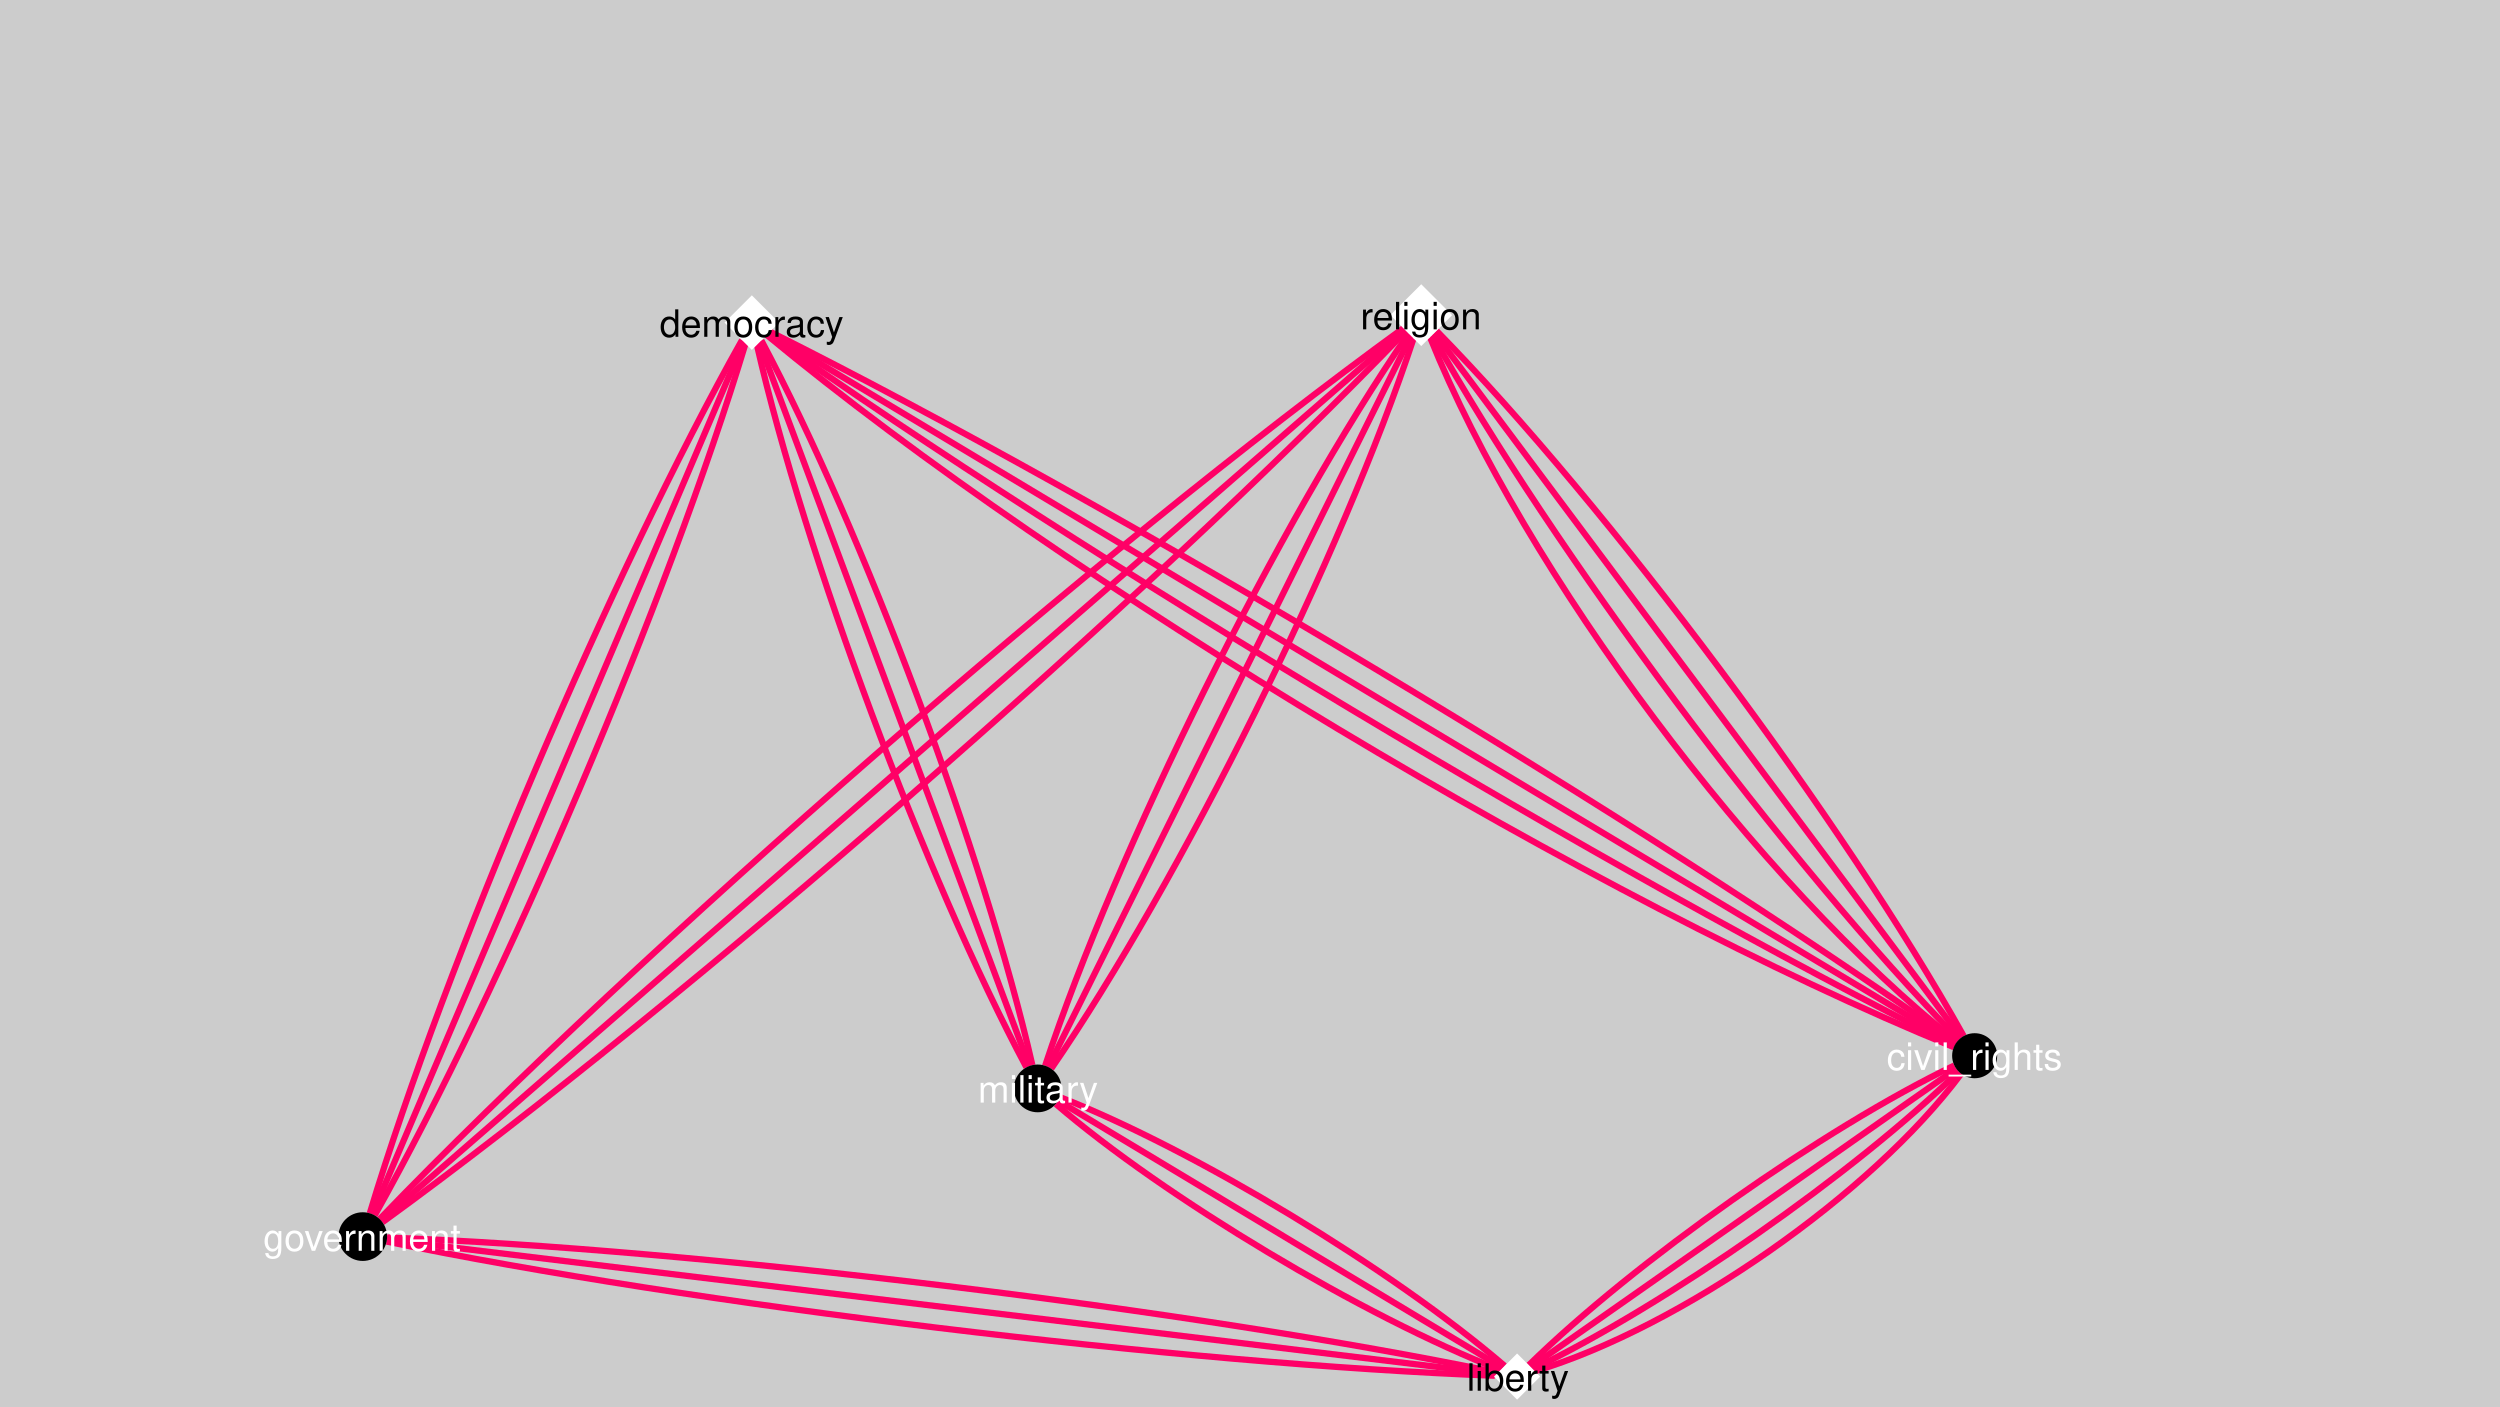
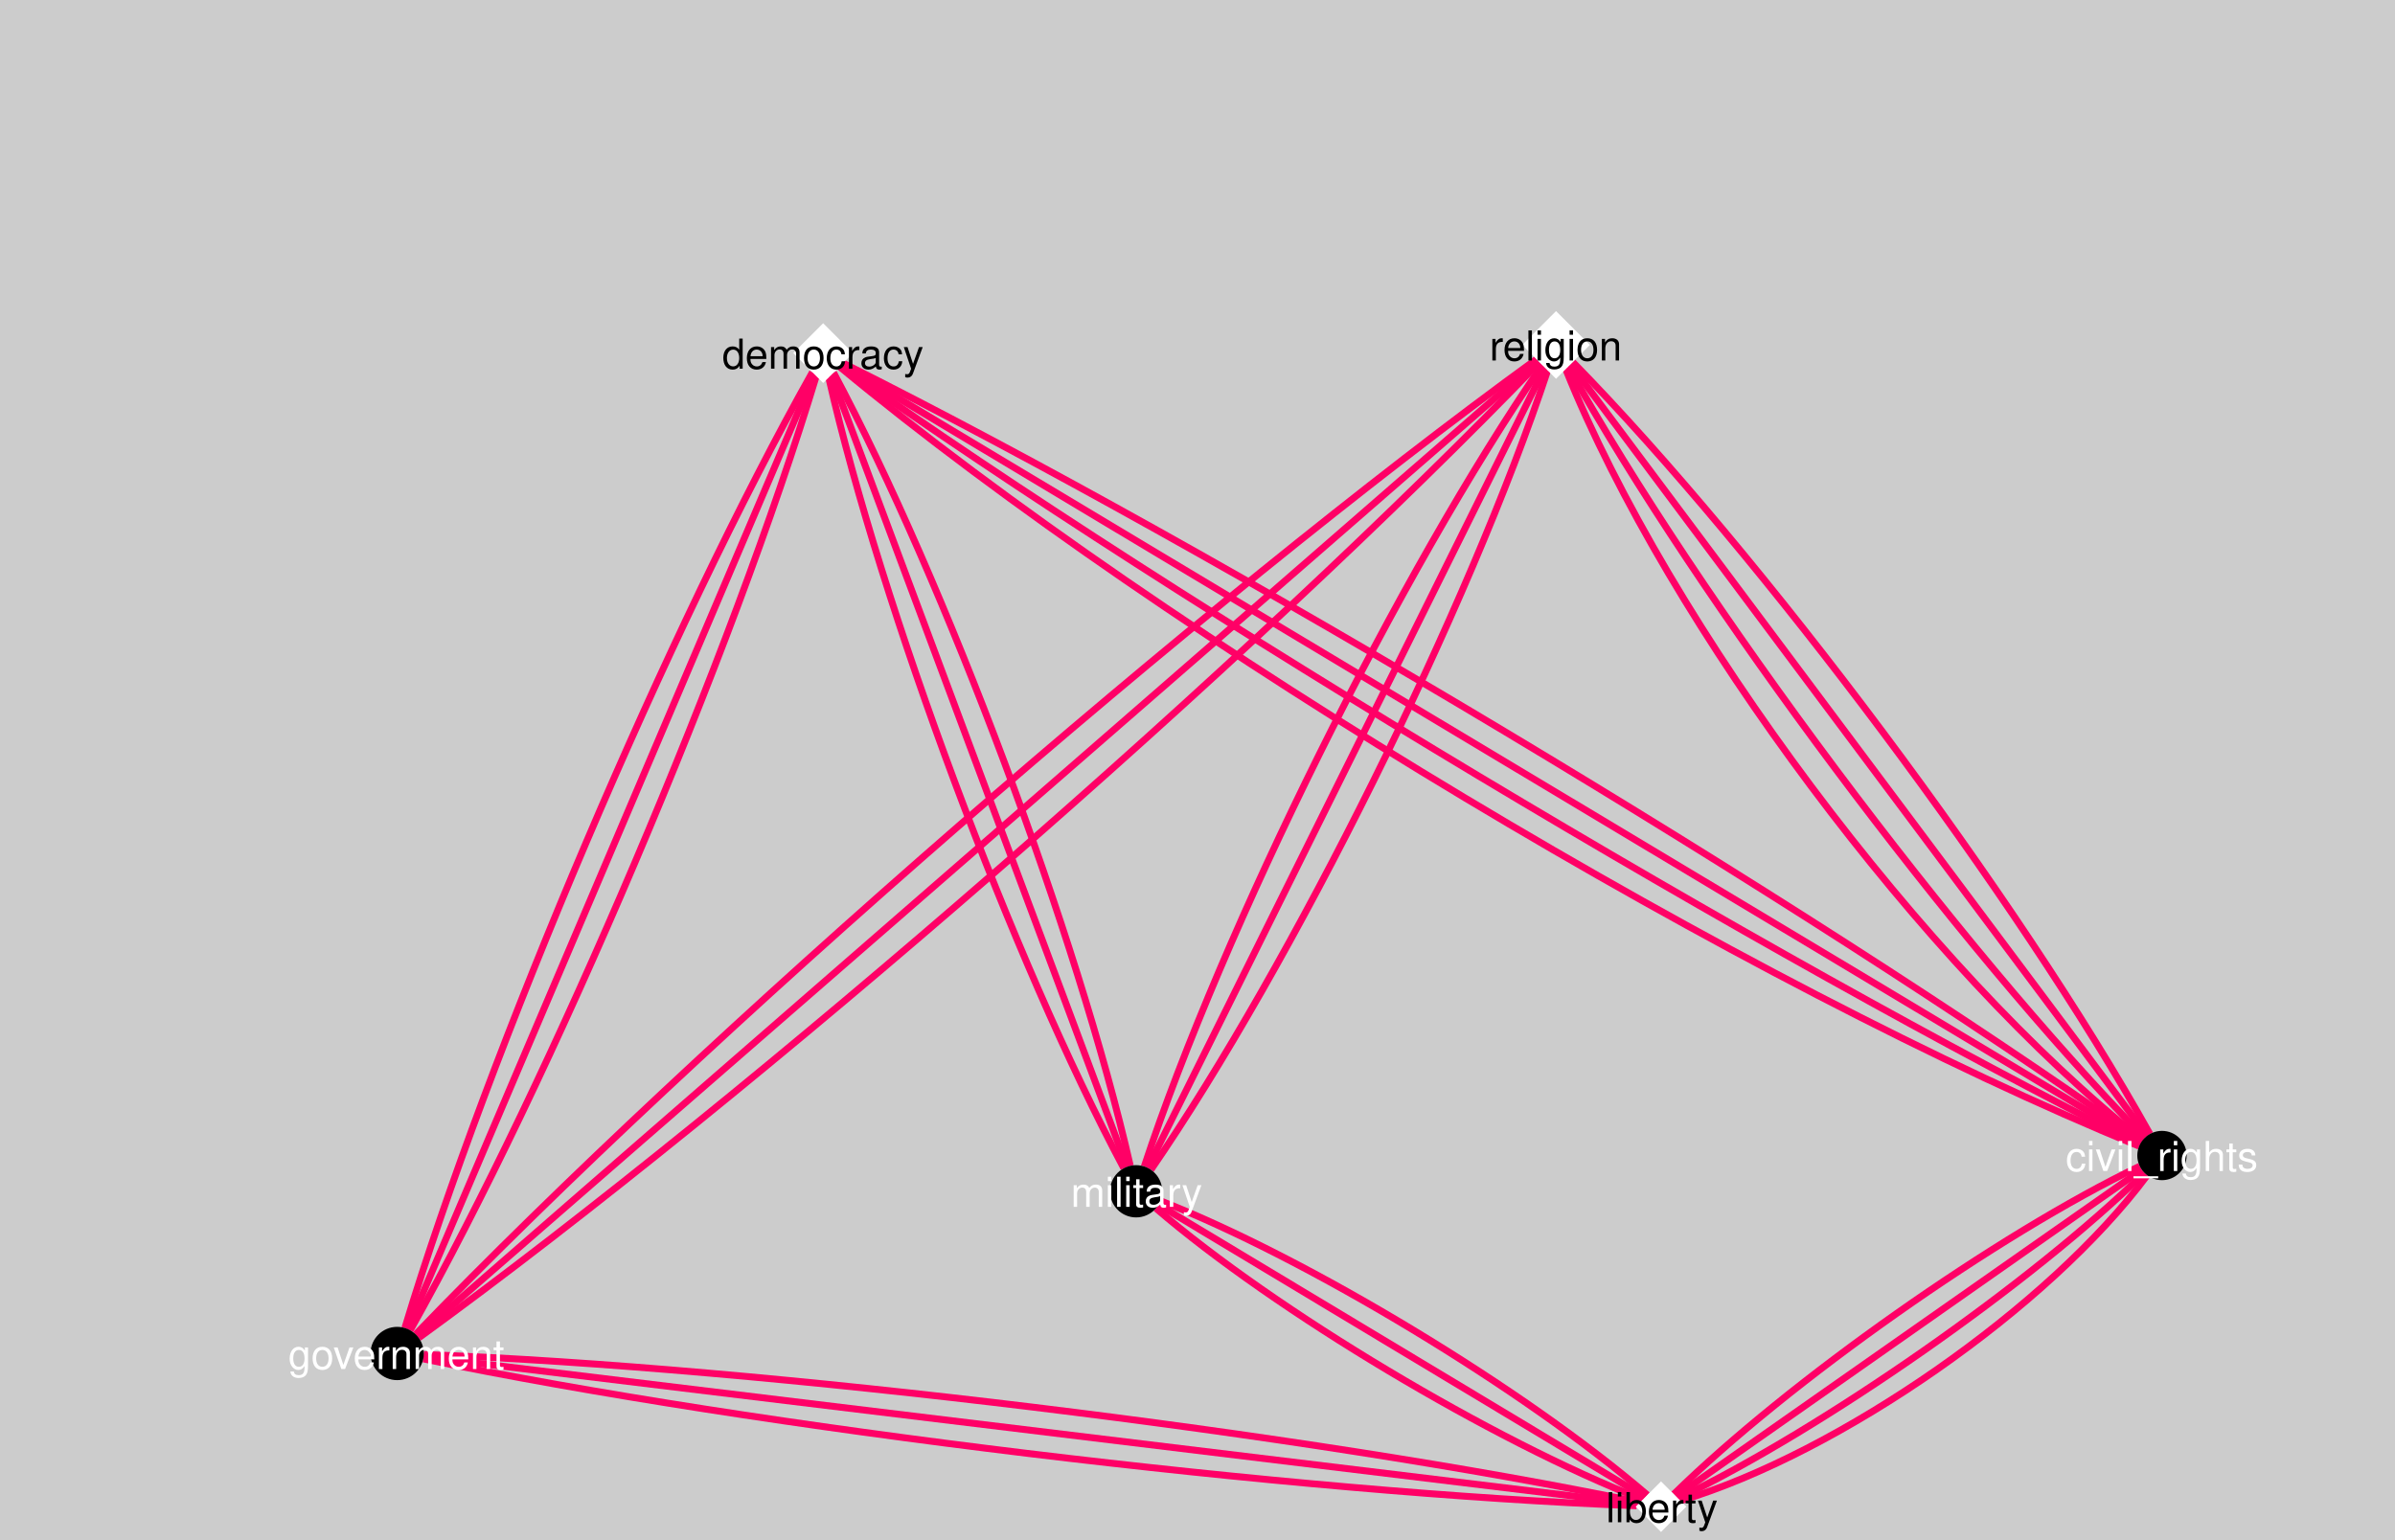
- <svg xmlns="http://www.w3.org/2000/svg" version="1.1" baseProfile="full" x="0px" y="0px" width="800px" height="450px" viewBox="300 0 800 450">
+ <svg xmlns="http://www.w3.org/2000/svg" version="1.1" baseProfile="full" x="0px" y="0px" width="700px" height="450px" viewBox="300 0 700 450">
  <g stroke-dashoffset="0" stroke-linejoin="miter" stroke-dasharray="none" stroke-width="1" stroke-linecap="square" stroke-miterlimit="10">
    <g fill="#cccccc" fill-rule="nonzero" fill-opacity="1" stroke="none">
      <path d="M 0 0 L 1251 0 L 1251 496 L 0 496 L 0 0 z" />
    </g>
    <g transform="matrix(1.005187, 0, 0, 1.005187, 968.3095, -54.85535)">
      <g stroke-opacity="1" stroke-width="2" fill="none" stroke="#ff0066" stroke-linecap="butt">
        <path d="M -187.184 490.737 C -230.732 473.739 -294.117 435.81 -328.756 406.02" />
      </g>
    </g>
    <g transform="matrix(1.005187, 0, 0, 1.005187, 968.3095, -54.85535)">
      <g stroke-opacity="1" stroke-width="2" fill="none" stroke="#ff0066" stroke-linecap="butt">
        <path d="M -178.181 489.161 C -144.672 456.316 -84.013 413.606 -42.696 393.765" />
      </g>
    </g>
    <g transform="matrix(1.005187, 0, 0, 1.005187, 968.3095, -54.85535)">
      <g stroke-opacity="1" stroke-width="2" fill="none" stroke="#ff0066" stroke-linecap="butt">
        <path d="M -177.572 489.77 L -42.103 394.778" />
      </g>
    </g>
    <g transform="matrix(1.005187, 0, 0, 1.005187, 968.3095, -54.85535)">
      <g stroke-opacity="1" stroke-width="2" fill="none" stroke="#ff0066" stroke-linecap="butt">
        <path d="M -188.985 492.538 C -287.577 488.877 -445.532 469.748 -541.788 449.814" />
      </g>
    </g>
    <g transform="matrix(1.005187, 0, 0, 1.005187, 968.3095, -54.85535)">
      <g stroke-opacity="1" stroke-width="2" fill="none" stroke="#ff0066" stroke-linecap="butt">
        <path d="M -176.242 491.101 C -129.813 477.135 -69.046 434.742 -40.513 396.413" />
      </g>
    </g>
    <g transform="matrix(1.005187, 0, 0, 1.005187, 968.3095, -54.85535)">
      <g stroke-opacity="1" stroke-width="2" fill="none" stroke="#ff0066" stroke-linecap="butt">
        <path d="M -188.453 492.006 L -541.683 449.175" />
      </g>
    </g>
    <g transform="matrix(1.005187, 0, 0, 1.005187, 968.3095, -54.85535)">
      <g stroke-opacity="1" stroke-width="2" fill="none" stroke="#ff0066" stroke-linecap="butt">
        <path d="M -186.488 490.041 L -328.004 404.98" />
      </g>
    </g>
    <g transform="matrix(1.005187, 0, 0, 1.005187, 968.3095, -54.85535)">
      <g stroke-opacity="1" stroke-width="2" fill="none" stroke="#ff0066" stroke-linecap="butt">
        <path d="M -185.848 489.401 C -221.486 458.753 -284.878 420.441 -327.439 403.829" />
      </g>
    </g>
    <g transform="matrix(1.005187, 0, 0, 1.005187, 968.3095, -54.85535)">
      <g stroke-opacity="1" stroke-width="2" fill="none" stroke="#ff0066" stroke-linecap="butt">
        <path d="M -187.987 491.54 C -285.069 471.434 -443.402 452.178 -541.632 448.53" />
      </g>
    </g>
    <g transform="matrix(1.005187, 0, 0, 1.005187, 968.3095, -54.85535)">
      <g stroke-opacity="1" stroke-width="2" fill="none" stroke="#ff0066" stroke-linecap="butt">
        <path d="M -176.927 490.416 C -134.783 470.178 -74.085 427.764 -41.353 395.681" />
      </g>
    </g>
    <g transform="matrix(1.005187, 0, 0, 1.005187, 968.3095, -54.85535)">
      <g stroke-opacity="1" stroke-width="2" fill="none" stroke="#ff0066" stroke-linecap="butt">
        <path d="M -420.761 161.216 C -325.763 239.958 -156.575 341.469 -42.869 387.947" />
      </g>
    </g>
    <g transform="matrix(1.005187, 0, 0, 1.005187, 968.3095, -54.85535)">
      <g stroke-opacity="1" stroke-width="2" fill="none" stroke="#ff0066" stroke-linecap="butt">
        <path d="M -420.427 160.882 C -320.676 231.573 -151.538 333.013 -42.646 387.454" />
      </g>
    </g>
    <g transform="matrix(1.005187, 0, 0, 1.005187, 968.3095, -54.85535)">
      <g stroke-opacity="1" stroke-width="2" fill="none" stroke="#ff0066" stroke-linecap="butt">
        <path d="M -423.899 164.354 C -408.658 231.123 -370.242 334.101 -338.094 394.361" />
      </g>
    </g>
    <g transform="matrix(1.005187, 0, 0, 1.005187, 968.3095, -54.85535)">
      <g stroke-opacity="1" stroke-width="2" fill="none" stroke="#ff0066" stroke-linecap="butt">
        <path d="M -419.719 160.174 C -310.485 214.786 -141.411 316.122 -42.082 386.514" />
      </g>
    </g>
    <g transform="matrix(1.005187, 0, 0, 1.005187, 968.3095, -54.85535)">
      <g stroke-opacity="1" stroke-width="2" fill="none" stroke="#ff0066" stroke-linecap="butt">
        <path d="M -420.08 160.535 L -42.382 386.973" />
      </g>
    </g>
    <g transform="matrix(1.005187, 0, 0, 1.005187, 968.3095, -54.85535)">
      <g stroke-opacity="1" stroke-width="2" fill="none" stroke="#ff0066" stroke-linecap="butt">
        <path d="M -422.49 162.945 C -390.037 223.778 -351.407 327.071 -336.209 393.657" />
      </g>
    </g>
    <g transform="matrix(1.005187, 0, 0, 1.005187, 968.3095, -54.85535)">
      <g stroke-opacity="1" stroke-width="2" fill="none" stroke="#ff0066" stroke-linecap="butt">
        <path d="M -428.109 163.374 L -546.341 441.112" />
      </g>
    </g>
    <g transform="matrix(1.005187, 0, 0, 1.005187, 968.3095, -54.85535)">
      <g stroke-opacity="1" stroke-width="2" fill="none" stroke="#ff0066" stroke-linecap="butt">
        <path d="M -427.528 163.955 C -451.785 244.375 -504.639 368.63 -545.58 441.486" />
      </g>
    </g>
    <g transform="matrix(1.005187, 0, 0, 1.005187, 968.3095, -54.85535)">
      <g stroke-opacity="1" stroke-width="2" fill="none" stroke="#ff0066" stroke-linecap="butt">
        <path d="M -428.641 162.842 C -469.952 236.356 -523.005 360.812 -547.139 440.823" />
      </g>
    </g>
    <g transform="matrix(1.005187, 0, 0, 1.005187, 968.3095, -54.85535)">
      <g stroke-opacity="1" stroke-width="2" fill="none" stroke="#ff0066" stroke-linecap="butt">
        <path d="M -423.151 163.607 L -337.175 393.946" />
      </g>
    </g>
    <g transform="matrix(1.005187, 0, 0, 1.005187, 968.3095, -54.85535)">
      <g stroke-opacity="1" stroke-width="2" fill="none" stroke="#ff0066" stroke-linecap="butt">
        <path d="M -217.242 159.918 C -300.488 246.351 -446.383 373.399 -543.108 443.687" />
      </g>
    </g>
    <g transform="matrix(1.005187, 0, 0, 1.005187, 968.3095, -54.85535)">
      <g stroke-opacity="1" stroke-width="2" fill="none" stroke="#ff0066" stroke-linecap="butt">
        <path d="M -218.113 159.046 C -315.153 229.563 -461.058 356.541 -544.001 442.661" />
      </g>
    </g>
    <g transform="matrix(1.005187, 0, 0, 1.005187, 968.3095, -54.85535)">
      <g stroke-opacity="1" stroke-width="2" fill="none" stroke="#ff0066" stroke-linecap="butt">
        <path d="M -217.675 159.485 L -543.532 443.154" />
      </g>
    </g>
    <g transform="matrix(1.005187, 0, 0, 1.005187, 968.3095, -54.85535)">
      <g stroke-opacity="1" stroke-width="2" fill="none" stroke="#ff0066" stroke-linecap="butt">
        <path d="M -216.426 160.734 C -257.666 220.659 -309.474 325.028 -332.14 393.848" />
      </g>
    </g>
    <g transform="matrix(1.005187, 0, 0, 1.005187, 968.3095, -54.85535)">
      <g stroke-opacity="1" stroke-width="2" fill="none" stroke="#ff0066" stroke-linecap="butt">
        <path d="M -209.603 161.935 C -179.919 236.169 -104.82 336.585 -41.863 386.221" />
      </g>
    </g>
    <g transform="matrix(1.005187, 0, 0, 1.005187, 968.3095, -54.85535)">
      <g stroke-opacity="1" stroke-width="2" fill="none" stroke="#ff0066" stroke-linecap="butt">
        <path d="M -207.545 159.878 C -152.875 215.726 -77.739 316.247 -39.725 384.398" />
      </g>
    </g>
    <g transform="matrix(1.005187, 0, 0, 1.005187, 968.3095, -54.85535)">
      <g stroke-opacity="1" stroke-width="2" fill="none" stroke="#ff0066" stroke-linecap="butt">
        <path d="M -208.205 160.537 L -40.524 384.916" />
      </g>
    </g>
    <g transform="matrix(1.005187, 0, 0, 1.005187, 968.3095, -54.85535)">
      <g stroke-opacity="1" stroke-width="2" fill="none" stroke="#ff0066" stroke-linecap="butt">
        <path d="M -215.677 161.483 L -331.141 394.258" />
      </g>
    </g>
    <g transform="matrix(1.005187, 0, 0, 1.005187, 968.3095, -54.85535)">
      <g stroke-opacity="1" stroke-width="2" fill="none" stroke="#ff0066" stroke-linecap="butt">
        <path d="M -208.89 161.222 C -170.892 229.343 -95.836 329.771 -41.248 385.536" />
      </g>
    </g>
    <g transform="matrix(1.005187, 0, 0, 1.005187, 968.3095, -54.85535)">
      <g stroke-opacity="1" stroke-width="2" fill="none" stroke="#ff0066" stroke-linecap="butt">
        <path d="M -214.852 162.308 C -237.485 231.025 -289.132 335.118 -330.21 394.806" />
      </g>
    </g>
    <g transform="matrix(1.005187, 0, 0, 1.005187, 968.3095, -54.85535)">
      <g fill="#ffffff" fill-rule="nonzero" fill-opacity="1" stroke="none">
        <path d="M -181.895 485.448 L -174.541 492.801 L -181.895 500.155 L -189.248 492.801 z" />
      </g>
    </g>
    <g transform="matrix(1.005187, 0, 0, 1.005187, 769.3834, 445.043)">
      <text font-weight="normal" font-size="12" font-family="Helvetica" font-style="normal" fill="#000000" fill-opacity="1" stroke="none" x="0" y="0">liberty</text>
    </g>
    <g transform="matrix(1.005187, 0, 0, 1.005187, 968.3095, -54.85535)">
      <g fill="#ffffff" fill-rule="nonzero" fill-opacity="1" stroke="none">
        <path d="M -425.514 148.584 L -416.821 157.277 L -425.514 165.969 L -434.207 157.277 z" />
      </g>
    </g>
    <g transform="matrix(1.005187, 0, 0, 1.005187, 511.0925, 107.7783)">
      <text font-weight="normal" font-size="12" font-family="Helvetica" font-style="normal" fill="#000000" fill-opacity="1" stroke="none" x="0" y="0">democracy</text>
    </g>
    <g transform="matrix(1.005187, 0, 0, 1.005187, 968.3095, -54.85535)">
      <g fill="#000000" fill-rule="nonzero" fill-opacity="1" stroke="none">
        <path d="M -541.627 448.242 C -541.627 452.522 -545.097 455.992 -549.377 455.992 C -553.657 455.992 -557.126 452.522 -557.126 448.242 C -557.126 443.962 -553.657 440.493 -549.377 440.493 C -545.097 440.493 -541.627 443.962 -541.627 448.242 z" />
      </g>
    </g>
    <g transform="matrix(1.005187, 0, 0, 1.005187, 384.2344, 400.2529)">
      <text font-weight="normal" font-size="12" font-family="Helvetica" font-style="normal" fill="#ffffff" fill-opacity="1" stroke="none" x="0" y="0">government</text>
    </g>
    <g transform="matrix(1.005187, 0, 0, 1.005187, 968.3095, -54.85535)">
      <g fill="#ffffff" fill-rule="nonzero" fill-opacity="1" stroke="none">
        <path d="M -212.414 145.063 L -202.572 154.904 L -212.414 164.746 L -222.255 154.904 z" />
      </g>
    </g>
    <g transform="matrix(1.005187, 0, 0, 1.005187, 735.3489, 105.3936)">
      <text font-weight="normal" font-size="12" font-family="Helvetica" font-style="normal" fill="#000000" fill-opacity="1" stroke="none" x="0" y="0">religion</text>
    </g>
    <g transform="matrix(1.005187, 0, 0, 1.005187, 968.3095, -54.85535)">
      <g fill="#000000" fill-rule="nonzero" fill-opacity="1" stroke="none">
        <path d="M -326.919 401.066 C -326.919 405.262 -330.321 408.665 -334.518 408.665 C -338.714 408.665 -342.117 405.262 -342.117 401.066 C -342.117 396.869 -338.714 393.467 -334.518 393.467 C -330.321 393.467 -326.919 396.869 -326.919 401.066 z" />
      </g>
    </g>
    <g transform="matrix(1.005187, 0, 0, 1.005187, 612.9593, 352.8315)">
      <text font-weight="normal" font-size="12" font-family="Helvetica" font-style="normal" fill="#ffffff" fill-opacity="1" stroke="none" x="0" y="0">military</text>
    </g>
    <g transform="matrix(1.005187, 0, 0, 1.005187, 968.3095, -54.85535)">
      <g fill="#000000" fill-rule="nonzero" fill-opacity="1" stroke="none">
        <path d="M -29.06 390.661 C -29.06 394.621 -32.271 397.832 -36.231 397.832 C -40.192 397.832 -43.402 394.621 -43.402 390.661 C -43.402 386.7 -40.192 383.49 -36.231 383.49 C -32.271 383.49 -29.06 386.7 -29.06 390.661 z" />
      </g>
    </g>
    <g transform="matrix(1.005187, 0, 0, 1.005187, 903.7371, 342.3727)">
      <text font-weight="normal" font-size="12" font-family="Helvetica" font-style="normal" fill="#ffffff" fill-opacity="1" stroke="none" x="0" y="0">civil_rights</text>
    </g>
  </g>
</svg>
